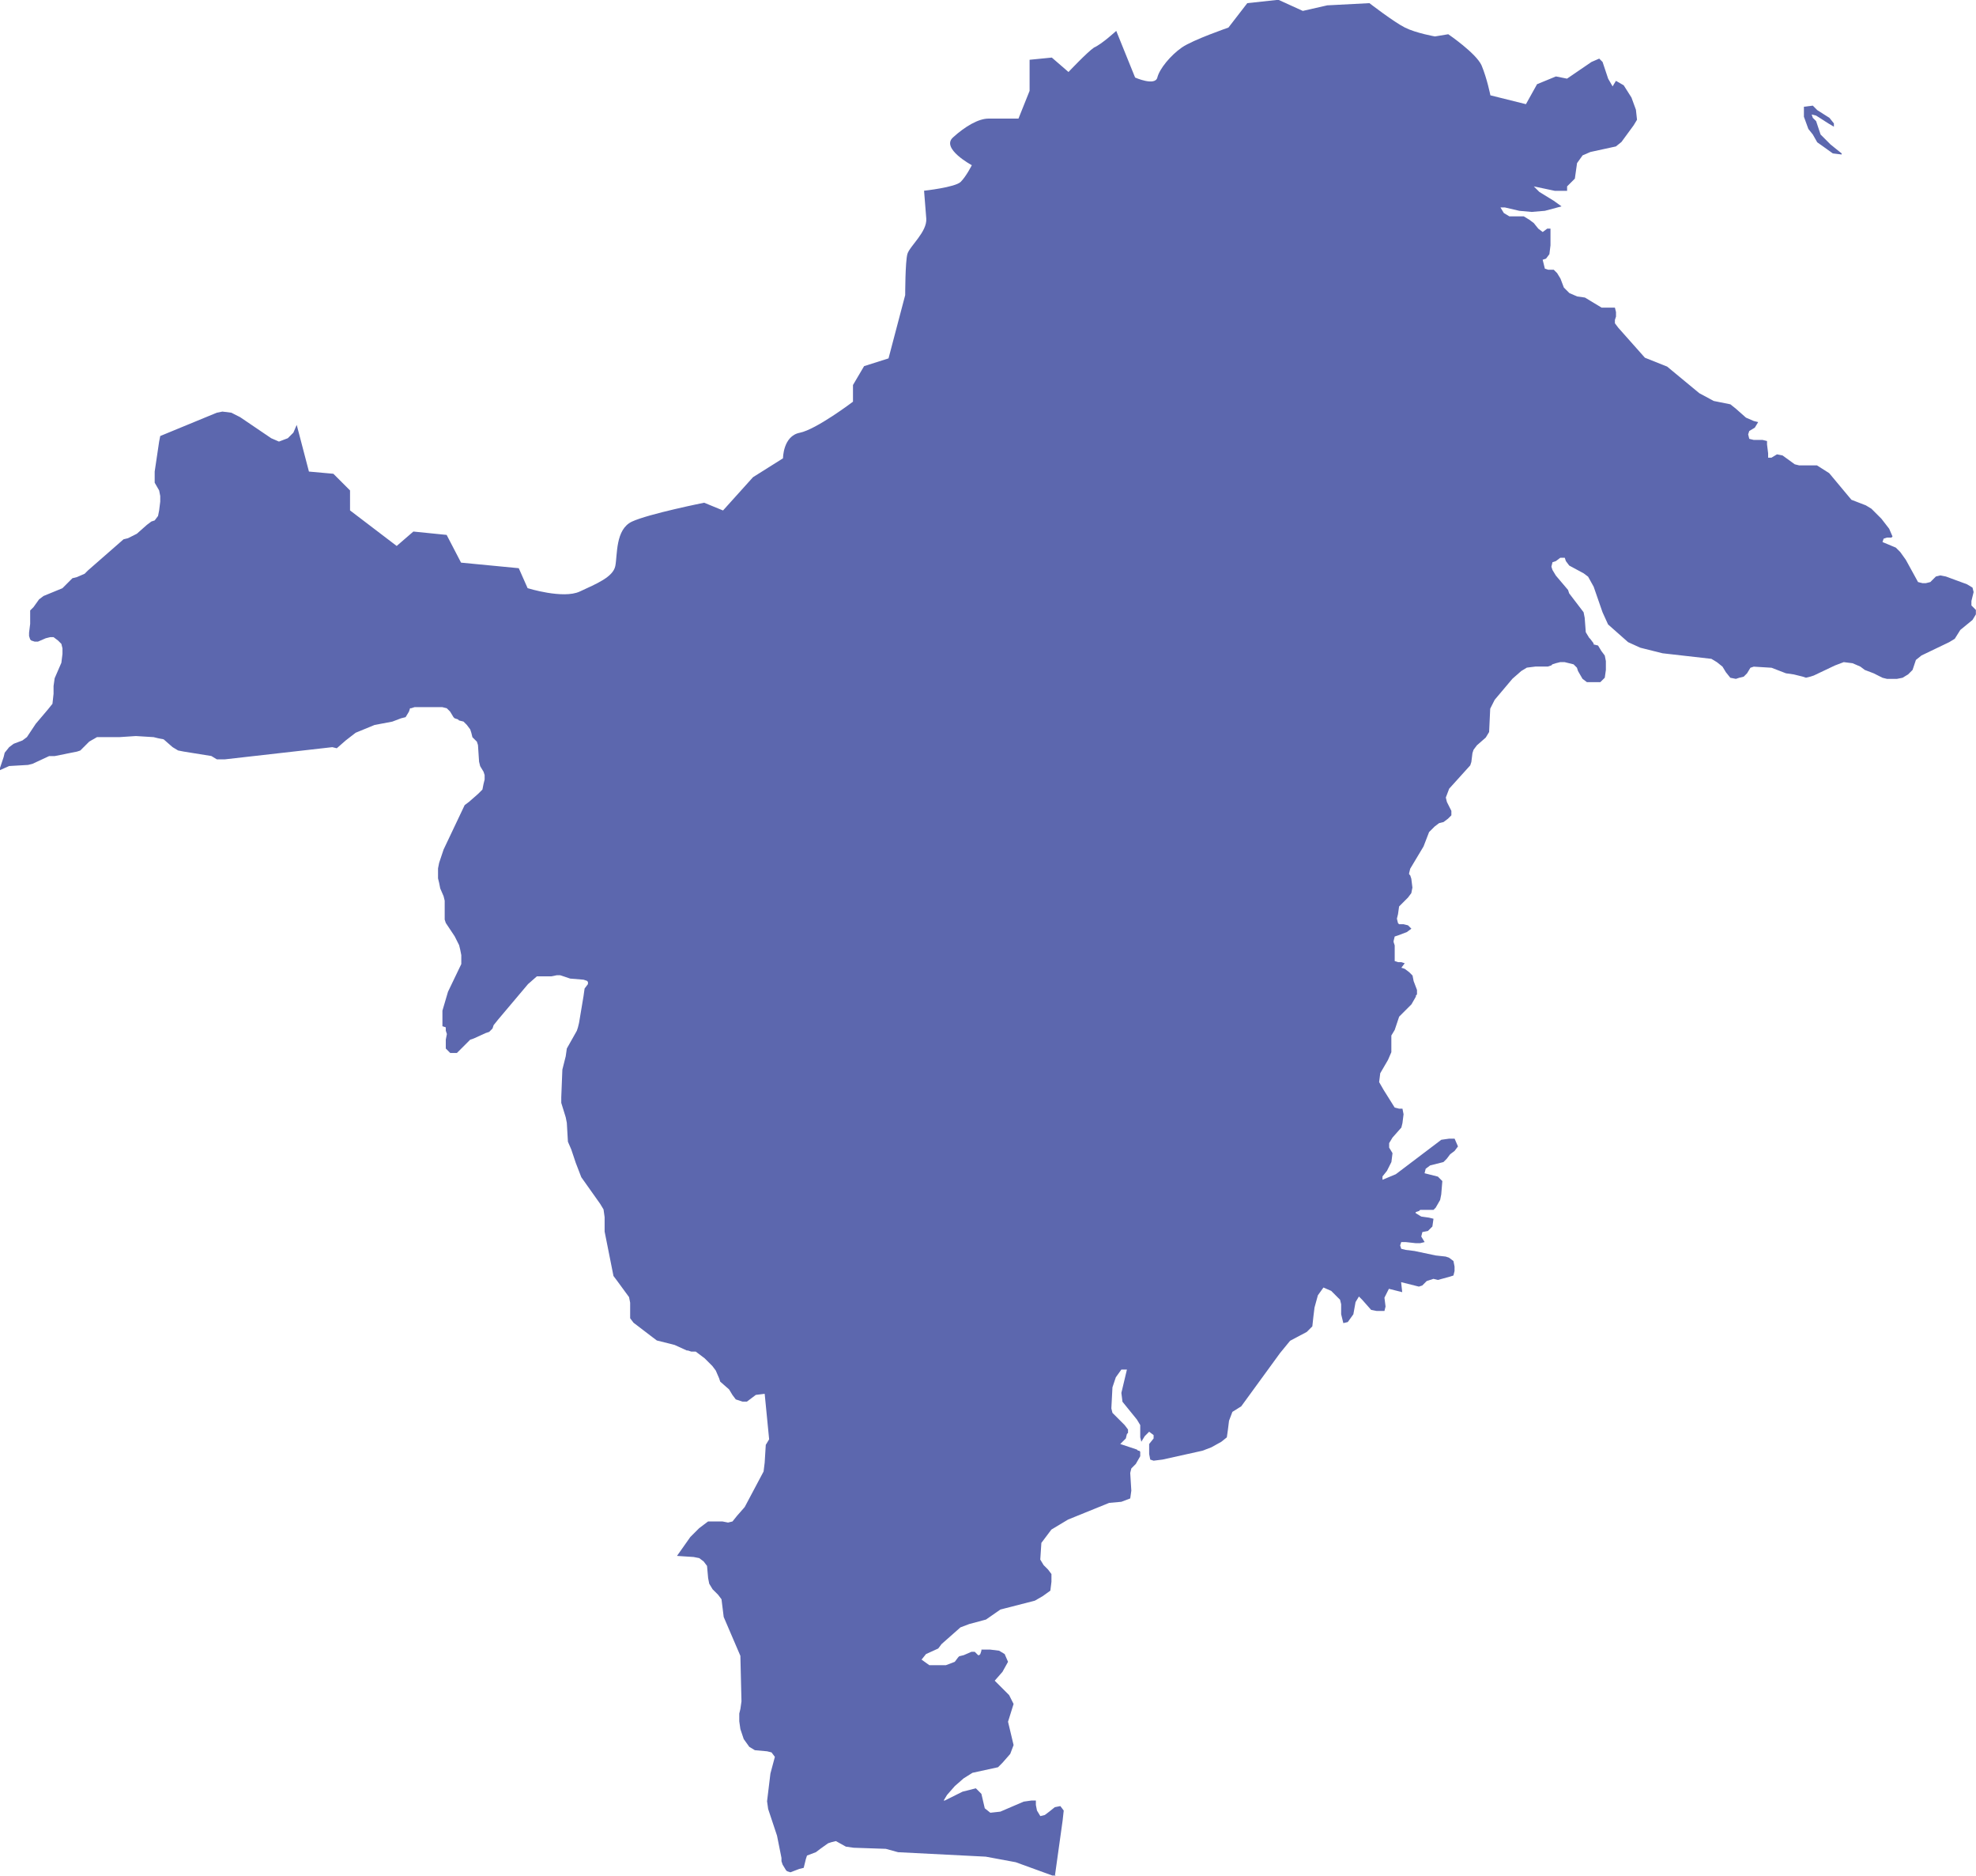
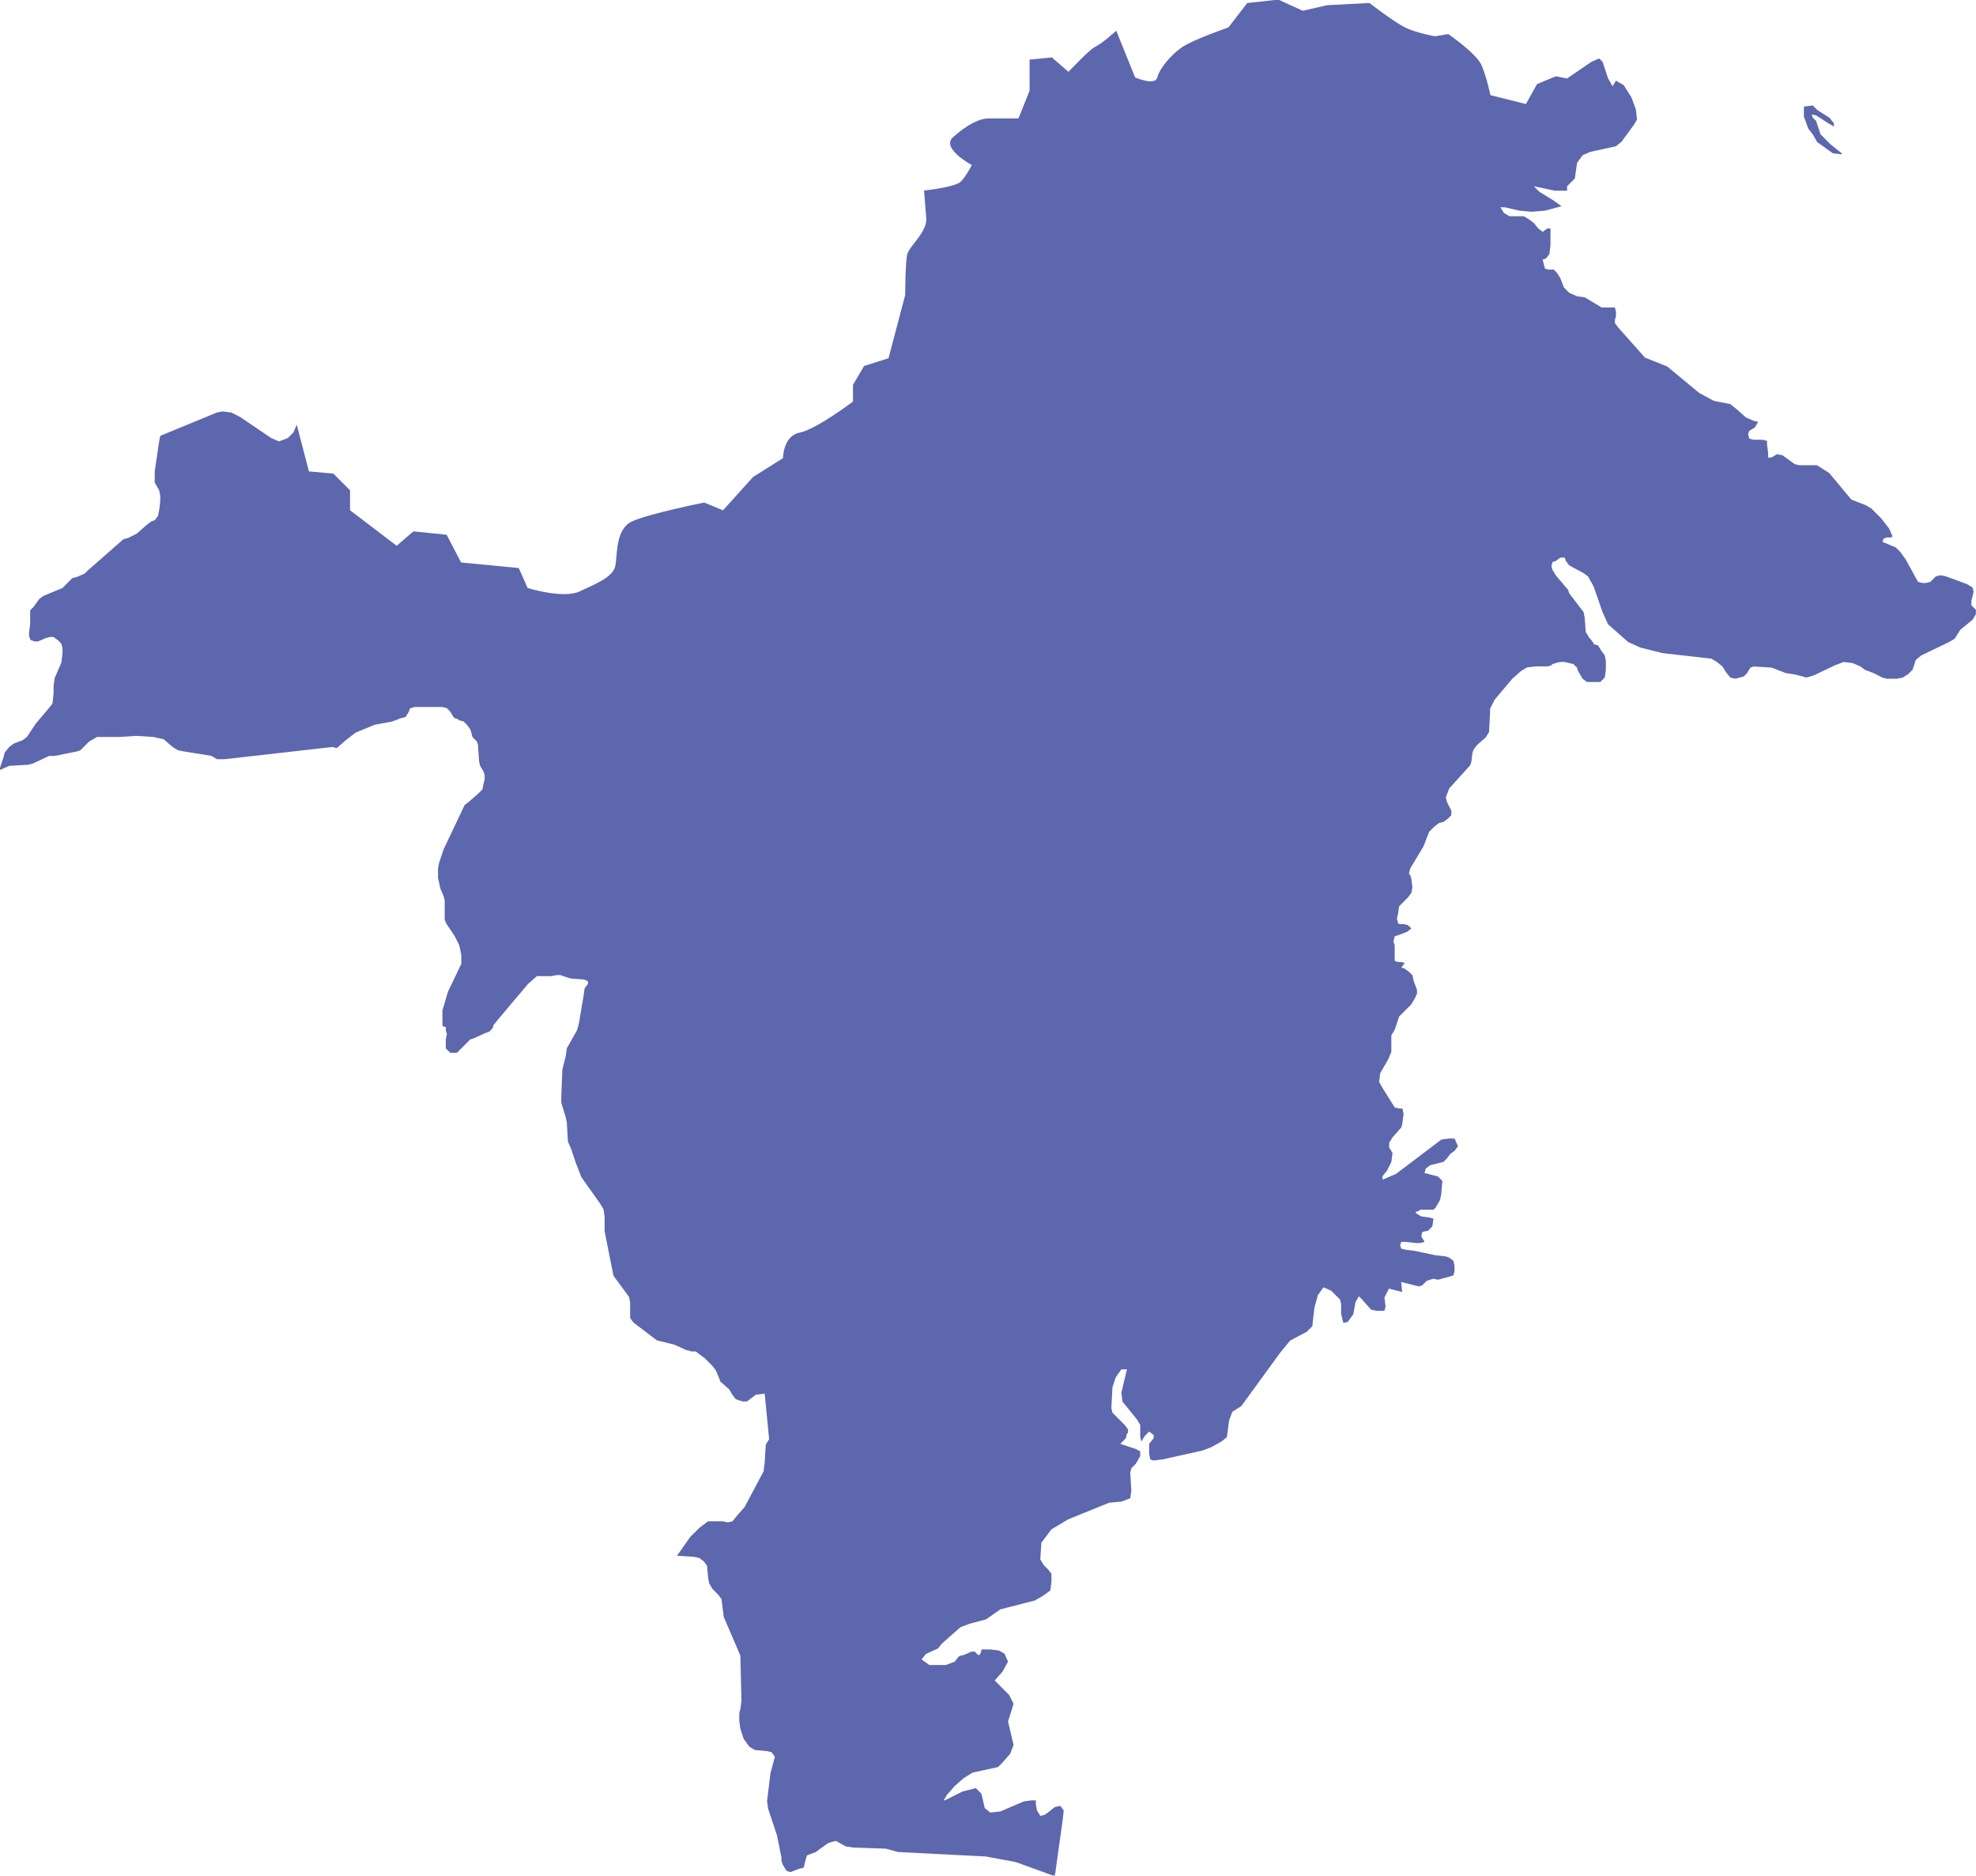
- <svg xmlns="http://www.w3.org/2000/svg" xml:space="preserve" width="4.18in" height="3.967in" version="1.1" style="shape-rendering:geometricPrecision; text-rendering:geometricPrecision; image-rendering:optimizeQuality; fill-rule:evenodd; clip-rule:evenodd" viewBox="0 0 323.58 307.04">
+ <svg xmlns="http://www.w3.org/2000/svg" width="401.313" height="380.795" version="1.1" viewBox="0 0 323.58 307.04" xml:space="preserve" style="shape-rendering:geometricPrecision;text-rendering:geometricPrecision;image-rendering:optimizeQuality;fill-rule:evenodd;clip-rule:evenodd">
  <defs>
-     <style type="text/css">
-    
-     .fil0 {fill:#5C67AE}
-    
-   </style>
+     <style type="text/css">.fil0{fill:#5c67ae}</style>
  </defs>
  <g id="Layer_x0020_1">
    <g id="KI">
-       <path id="path1218_2_" class="fil0" d="M172.88 307.04l-0.55 0 -6 -2.18 -4.91 -0.91 -14.36 -0.73 -2 -0.55 -5.27 -0.18 -1.27 -0.18 -1.64 -0.91 -0.73 0.18 -0.55 0.18 -1.27 0.91 -0.73 0.55 -1.45 0.55 -0.18 0.55 -0.18 0.73 -0.18 0.73 -0.73 0.18 -1.45 0.55 -0.55 -0.18 -0.18 -0.18 -0.55 -0.91 -0.18 -0.55 0 -0.54 -0.73 -3.64 -1.45 -4.36 -0.18 -1.27 0.55 -4.54 0.73 -2.73 -0.55 -0.73 -0.73 -0.18 -2 -0.18 -0.91 -0.55 -0.91 -1.27 -0.55 -1.64 -0.18 -1.27 0 -1.27 0.18 -0.73 0.18 -1.27 -0.18 -7.45 -2.73 -6.36 -0.18 -1.45 -0.18 -1.45 -0.55 -0.73 -0.91 -0.91 -0.55 -0.91 -0.18 -0.91 -0.18 -2 -0.55 -0.73 -0.73 -0.55 -0.91 -0.18 -2.73 -0.18 2.18 -3.09 1.45 -1.45 0.73 -0.55 0.73 -0.55 1.45 0 0.91 0 0.91 0.18 0.73 -0.18 0.73 -0.91 1.27 -1.45 3.09 -5.82 0.18 -1.45 0.18 -2.91 0.55 -0.91 -0.73 -7.45 -1.45 0.18 -0.73 0.55 -0.73 0.55 -0.54 -0 -0.18 0 -0.55 -0.18 -0.55 -0.18 -0.55 -0.73 -0.55 -0.91 -1.45 -1.27 -0.18 -0.55 -0.55 -1.27 -0.55 -0.73 -1.27 -1.27 -0.73 -0.55 -0.73 -0.55 -0.73 0 -0.55 -0.18 -0.18 0 -2 -0.91 -2.18 -0.55 -0.73 -0.18 -0.73 -0.55 -3.09 -2.36 -0.55 -0.73 0 -0.91 0 -0.73 0 -0.91 -0.18 -0.91 -2 -2.73 -0.55 -0.73 -1.45 -7.27 0 -2.36 -0.18 -1.27 -0.55 -0.91 -3.09 -4.36 -0.91 -2.36 -0.73 -2.18 -0.55 -1.27 -0.18 -3.09 -0.18 -0.91 -0.73 -2.36 0 -0.91 0.18 -4.54 0.55 -2.18 0.18 -1.27 1.64 -2.91 0.18 -0.55 0.18 -0.73 0.73 -4.36 0.18 -1.27 0.55 -0.73 0 -0.18 0 -0.18 -0.18 -0.18 -0.55 -0.18 -2.18 -0.18 -1.64 -0.55 -0.54 -0 -0.91 0.18 -1.45 0 -0.91 0 -1.45 1.27 -4.91 5.82 -0.73 0.91 -0.18 0.55 -0.55 0.55 -0.55 0.18 -2 0.91 -0.55 0.18 -2.18 2.18 -0.54 -0 -0.55 0 -0.73 -0.73 0 -0.73 0 -0.73 0.18 -0.91 -0.18 -0.55 0 -0.55 -0.55 -0.18 0 -0.73 0 -0.55 0 -1.27 0.91 -3.09 2.18 -4.54 0 -0.73 0 -0.73 -0.18 -0.91 -0.18 -0.73 -0.73 -1.45 -1.45 -2.18 -0.18 -0.55 0 -0.73 0 -1.64 0 -0.73 -0.18 -0.73 -0.55 -1.27 -0.18 -0.91 -0.18 -0.73 0 -1.64 0.18 -0.91 0.73 -2.18 3.45 -7.27 0.73 -0.55 1.45 -1.27 0.73 -0.73 0.18 -0.91 0.18 -0.73 0 -0.73 -0.18 -0.55 -0.55 -0.91 -0.18 -0.73 -0.18 -2.73 -0.18 -0.55 -0.73 -0.73 -0.18 -0.73 -0.18 -0.55 -0.55 -0.73 -0.55 -0.55 -0.73 -0.18 -0.18 -0.18 -0.55 -0.18 -0.18 -0.18 -0.55 -0.91 -0.55 -0.55 -0.73 -0.18 -0.91 0 -3.64 0 -0.55 0.18 -0.18 0 -0.18 0.55 -0.55 0.91 -0.73 0.18 -1.45 0.55 -2.91 0.55 -3.09 1.27 -1.64 1.27 -1.45 1.27 -0.73 -0.18 -17.63 2 -1.27 0 -0.91 -0.55 -4.54 -0.73 -0.91 -0.18 -0.91 -0.55 -1.45 -1.27 -0.91 -0.18 -0.73 -0.18 -2.91 -0.18 -2.73 0.18 -2.73 0 -0.91 0 -1.27 0.73 -0.55 0.55 -0.91 0.91 -0.55 0.18 -0.91 0.18 -2.73 0.55 -0.91 -0 -2.73 1.27 -0.73 0.18 -3.09 0.18 -1.64 0.73 0 0 0.73 -2.18 0.18 -0.73 0.73 -0.91 0.73 -0.55 1.45 -0.55 0.73 -0.55 1.45 -2.18 2 -2.36 0.73 -0.91 0.18 -1.64 0 -1.27 0.18 -1.27 0.55 -1.27 0.55 -1.27 0.18 -1.45 0 -0.91 -0.18 -0.73 -0.55 -0.55 -0.73 -0.55 -0.55 0 -0.73 0.18 -1.27 0.55 -0.55 -0 -0.55 -0.18 -0.18 -0.18 -0.18 -0.55 0 -0.55 0.18 -1.45 0 -0.73 0 -0.73 0 -0.73 0.55 -0.55 0.91 -1.27 0.73 -0.55 3.09 -1.27 1.64 -1.64 0.73 -0.18 1.27 -0.55 0.55 -0.55 5.82 -5.09 0.73 -0.18 1.45 -0.73 1.64 -1.45 0.73 -0.55 0.55 -0.18 0.55 -0.73 0.18 -0.91 0.18 -1.45 0 -0.91 -0.18 -0.91 -0.73 -1.27 0 -0.91 0 -0.91 0.73 -4.91 0.18 -0.91 9.27 -3.82 0.91 -0.18 1.45 0.18 1.45 0.73 5.09 3.45 1.27 0.55 1.45 -0.55 0.91 -0.91 0.55 -1.27 2 7.64 4 0.36 2.73 2.73 0 3.27 7.64 5.82 2.73 -2.36 5.45 0.55 2.36 4.54 9.45 0.91 1.45 3.27c0,0 5.82,1.82 8.54,0.55 2.73,-1.27 5.45,-2.36 5.82,-4.18 0.36,-1.82 0,-6 2.73,-7.27 2.73,-1.27 11.82,-3.09 11.82,-3.09l3.09 1.27 4.91 -5.45 4.91 -3.09c0,0 0,-3.64 2.73,-4.18 2.73,-0.54 8.73,-5.09 8.73,-5.09l0 -2.73 1.82 -3.09 4 -1.27 2.73 -10.36c0,0 0,-5.45 0.36,-6.73 0.36,-1.27 3.27,-3.64 3.09,-5.82 -0.18,-2.18 -0.36,-4.54 -0.36,-4.54 0,0 5.09,-0.55 6,-1.45 0.91,-0.91 1.82,-2.73 1.82,-2.73 0,0 -5.09,-2.73 -3.09,-4.54 2,-1.82 4.18,-3.09 5.82,-3.09l4.91 0 1.82 -4.54 0 -5.09 3.64 -0.36 2.73 2.36c0,0 3.09,-3.27 4.18,-4 1.27,-0.55 3.64,-2.73 3.64,-2.73l3.09 7.64c0,0 3.27,1.45 3.64,0 0.36,-1.45 2.18,-3.64 4,-4.91 1.82,-1.27 7.64,-3.27 7.64,-3.27l3.09 -4 5.09 -0.55 4 1.82 4 -0.91 6.91 -0.36c0,0 4,3.09 5.82,4 1.82,0.91 4.91,1.45 4.91,1.45l2.18 -0.36c0,0 4.54,3.09 5.45,5.09 0.91,2.18 1.45,4.91 1.45,4.91l5.82 1.45 1.82 -3.27 3.09 -1.27 1.82 0.36 4 -2.73 1.27 -0.55 0.55 0.55 0.91 2.73 0.73 1.27 0.55 -0.91 1.27 0.73 1.27 2 0.73 2 0.18 1.64 -0.55 0.91 -2 2.73 -0.91 0.73 -4.18 0.91 -1.27 0.55 -0.91 1.27 -0.18 1.27 -0.18 1.27 -1.27 1.27 0 0.73 -2 0 -3.45 -0.73 0.91 0.91 2.36 1.45 1.27 0.91 -2.73 0.73 -2.18 0.18 -2 -0.18 -2.36 -0.55 -0.73 0 0.55 0.91 0.91 0.55 2.36 -0 0.91 0.55 0.73 0.55 0.73 0.91 0.73 0.55 0.73 -0.55 0.54 -0 0 2.73 -0.18 1.45 -0.55 0.73 -0.55 0.18 0.18 0.73 0.18 0.73 0.55 0.18 0.73 0 0.18 0 0.55 0.55 0.55 0.91 0.55 1.45 0.91 0.91 1.27 0.55 1.27 0.18 0.91 0.55 0.91 0.55 0.91 0.55 1.45 -0 0.73 0 0.18 0.73 0 0.73 -0.18 0.55 0 0.55 0.55 0.73 4.36 4.91 3.64 1.45 5.27 4.36 2.36 1.27 2.73 0.55 0.91 0.73 1.64 1.45 1.27 0.55 0.73 0.18 -0.55 0.91 -0.91 0.55 -0.18 0.55 0.18 0.73 0.73 0.18 1.45 -0 0.73 0.18 0 0.55 0.18 1.45 0 0.73 0.54 0 0.91 -0.55 0.91 0.18 2 1.45 0.73 0.18 2.91 0 2 1.27 3.64 4.36 2.36 0.91 0.91 0.55 1.64 1.64 1.27 1.64 0.55 1.27 -0.18 0.18 -0.73 0 -0.55 0.18 -0.18 0.55 2.18 0.91 0.73 0.73 0.91 1.27 2 3.64 0.73 0.18 0.55 0 0.73 -0.18 0.18 -0.18 0.73 -0.73 0.73 -0.18 0.91 0.18 3.45 1.27 0.91 0.55 0.18 0.73 -0.18 0.73 -0.18 0.73 0 0.55 0 0.18 0.55 0.55 0.18 0.18 0 0.73 -0.55 0.91 -2 1.64 -0.91 1.45 -0.91 0.55 -4.54 2.18 -0.91 0.73 -0.55 1.64 -0.73 0.73 -0.91 0.55 -0.91 0.18 -0.73 -0 -0.91 0 -0.73 -0.18 -1.45 -0.73 -1.45 -0.55 -0.73 -0.55 -1.27 -0.55 -1.45 -0.18 -1.45 0.55 -3.45 1.64 -0.55 0.18 -0.73 0.18 -0.55 -0.18 -0.73 -0.18 -0.73 -0.18 -1.27 -0.18 -2.36 -0.91 -2.91 -0.18 -0.55 0.18 -0.55 0.91 -0.55 0.55 -0.73 0.18 -0.55 0.18 -0.91 -0.18 -0.73 -0.91 -0.55 -0.91 -0.91 -0.73 -0.91 -0.55 -8 -0.91 -3.64 -0.91 -2 -0.91 -1.64 -1.45 -1.64 -1.45 -0.91 -2 -1.45 -4.18 -0.91 -1.64 -0.73 -0.55 -2.36 -1.27 -0.55 -0.73 -0.18 -0.55 -0.73 0 -0.73 0.55 -0.55 0.18 -0.18 0.73 0.18 0.55 0.55 0.91 2 2.36 0.18 0.55 2.36 3.09 0.18 0.91 0.18 2.36 0.55 0.91 0.18 0.18 0.55 0.73 0 0.18 0.73 0.18 0.55 0.91 0.55 0.73 0.18 0.91 0 1.45 -0.18 1.27 -0.73 0.73 -0.91 0 -0.73 0 -0.55 0 -0.73 -0.55 -0.73 -1.27 -0.18 -0.55 -0.55 -0.55 -0.73 -0.18 -0.73 -0.18 -0.73 0 -0.73 0.18 -0.55 0.18 -0.18 0.18 -0.55 0.18 -2 0 -1.45 0.18 -0.91 0.55 -1.45 1.27 -2.91 3.45 -0.73 1.45 -0.18 3.82 -0.55 0.91 -1.45 1.27 -0.55 0.73 -0.18 0.55 -0.18 1.45 -0.18 0.55 -3.45 3.82 -0.55 1.45 0.18 0.73 0.73 1.45 0 0.73 -0.55 0.55 -0.73 0.55 -0.73 0.18 -0.73 0.55 -0.91 0.91 -0.91 2.36 -2.18 3.64 -0.18 0.73 0 0.18 0.18 0.18 0.18 0.55 0.18 1.45 -0.18 0.91 -0.55 0.73 -1.45 1.45 -0.18 1.27 -0.18 0.73 0.18 0.73 0.18 0.18 0.73 0 0.73 0.18 0.55 0.55 -0.73 0.55 -1.45 0.55 -0.55 0.18 -0.18 0.73 0 0.18 0.18 0.55 0 0.73 0 0.55 0 0.55 0 0.18 0 0.55 0.55 0.18 0.54 -0 0.55 0.18 -0.55 0.73 0.55 0.18 0.73 0.55 0.55 0.55 0.18 0.91 0.55 1.45 0 0.73 -0.18 0.18 0 0.18 -0.73 1.27 -0.55 0.55 -0.73 0.73 -0.18 0.18 -0.55 0.55 -0.73 2.18 -0.55 0.91 0 2.73 -0.55 1.27 -1.27 2.18 -0.18 1.45 0.73 1.27 0.91 1.45 0.91 1.45 0.73 0.18 0.54 0 0.18 0.91 -0.18 1.45 -0.18 0.73 -1.45 1.64 -0.55 0.91 0 0.73 0.55 0.91 -0.18 1.45 -0.73 1.45 -0.73 0.91 0 0.55 2.18 -0.91 7.45 -5.64 1.27 -0.18 0.91 0 0.55 1.27 -0.55 0.73 -0.73 0.55 -0.55 0.73 -0.55 0.55 -2.18 0.55 -0.73 0.55 -0.18 0.73 2.18 0.55 0.73 0.73 -0.18 2.18 -0.18 0.91 -0.73 1.27 -0.18 0.18 -0.18 0.18 -2.18 0 -0.18 0.18 -0.55 0.18 0 0.18 0.91 0.55 1.27 0.18 0.73 0.18 -0.18 1.27 -0.73 0.73 -0.91 0.18 -0.18 0.73 0.55 0.91 -0.73 0.18 -0.73 0 -1.64 -0.18 -0.73 0 -0.18 0.55 0.18 0.55 0.73 0.18 1.45 0.18 3.45 0.73 1.64 0.18 0.55 0.18 0.73 0.55 0.18 0.91 0 0.73 -0.18 0.73 -0.55 0.18 -2 0.55 -0.73 -0.18 -0.55 0.18 -0.55 0.18 -0.73 0.73 -0.55 0.18 -2.91 -0.73 0.18 1.64 -2.18 -0.55 -0.73 1.45 0.18 1.45 -0.18 0.73 -1.27 -0 -0.91 -0.18 -1.45 -1.64 -0.55 -0.55 -0.55 0.91 -0.36 2 -0.91 1.27 -0.73 0.18 -0.18 -0.73 -0.18 -0.73 0 -1.64 -0.18 -0.73 -1.45 -1.45 -1.27 -0.55 -0.91 1.27 -0.55 2 -0.18 1.45 -0.18 1.64 -0.91 0.91 -2.73 1.45 -1.64 2 -6.36 8.73 -1.45 0.91 -0.55 1.45 -0.18 1.45 -0.18 1.27 -0.91 0.73 -1.64 0.91 -1.45 0.55 -6.54 1.45 -1.45 0.18 -0.55 -0.18 -0.18 -0.91 0 -1.64 0.73 -0.91 0 -0.55 -0.73 -0.55 -0.18 0.18 -0.55 0.55 -0.55 0.91 -0.18 -0.73 0 -2 -0.55 -0.91 -2.36 -2.91 -0.18 -1.45 0.91 -3.82 -0.91 0 -0.91 1.27 -0.55 1.64 -0.18 3.45 0.18 0.73 2 2 0.55 0.73 0 0.55 -0.18 0.18 -0.18 0.73 -0.73 0.73 -0.18 0.18 2.73 0.91 0.18 0.18 0.18 -0 0.18 0.18 0 0.18 0 0.55 -0.73 1.27 -0.73 0.73 -0.18 0.73 0.18 2.91 -0.18 1.27 -1.45 0.55 -2 0.18 -6.73 2.73 -2.73 1.64 -1.64 2.18 -0.18 2.73 0.55 0.91 0.73 0.73 0.55 0.73 0 1.27 -0.18 1.45 -1.27 0.91 -1.27 0.73 -5.64 1.45 -2.36 1.64 -2.73 0.73 -1.45 0.55 -3.09 2.73 -0.55 0.73 -2 0.91 -0.73 0.91 1.27 0.91 1.27 -0 1.45 0 1.45 -0.55 0.55 -0.73 0.18 -0.18 0.73 -0.18 1.27 -0.55 0.54 0 0.55 0.55 0.18 0 0.18 -0.18 0.18 -0.55 0 -0.18 1.45 0 1.45 0.18 0.91 0.55 0.55 1.27 -0.91 1.64 -1.27 1.45 2.36 2.36 0.73 1.45 -0.91 2.91 0.91 3.82 -0.55 1.45 -1.27 1.45 -0.73 0.73 -4.18 0.91 -1.45 0.91 -1.45 1.27 -1.27 1.45 -0.55 0.91 0.18 0 2.91 -1.45 2.18 -0.55 0.91 0.91 0.55 2.36 0.91 0.73 1.64 -0.18 3.82 -1.64 1.27 -0.18 0.73 0 0 0.73 0.18 0.91 0.55 0.91 0.73 -0.18 0.73 -0.55 0.91 -0.73 0.91 -0.18 0.55 0.73 -0.18 1.64 -1.27 9.09z" />
-       <polygon id="path498" class="fil0" points="298.13,22 297.4,19.81 296.86,19.27 296.67,18.72 297.4,18.9 299.4,20.18 300.31,20.72 300.31,20.18 299.58,19.27 297.58,18 296.86,17.27 295.4,17.45 295.4,19.09 296.13,21.09 296.86,22 297.58,23.27 298.86,24.18 300.13,25.09 301.58,25.27 301.58,25.09 300.67,24.36 299.76,23.63 " />
+       <path id="path1218_2_" d="M172.88 307.04l-0.55 0 -6 -2.18 -4.91 -0.91 -14.36 -0.73 -2 -0.55 -5.27 -0.18 -1.27 -0.18 -1.64 -0.91 -0.73 0.18 -0.55 0.18 -1.27 0.91 -0.73 0.55 -1.45 0.55 -0.18 0.55 -0.18 0.73 -0.18 0.73 -0.73 0.18 -1.45 0.55 -0.55 -0.18 -0.18 -0.18 -0.55 -0.91 -0.18 -0.55 0 -0.54 -0.73 -3.64 -1.45 -4.36 -0.18 -1.27 0.55 -4.54 0.73 -2.73 -0.55 -0.73 -0.73 -0.18 -2 -0.18 -0.91 -0.55 -0.91 -1.27 -0.55 -1.64 -0.18 -1.27 0 -1.27 0.18 -0.73 0.18 -1.27 -0.18 -7.45 -2.73 -6.36 -0.18 -1.45 -0.18 -1.45 -0.55 -0.73 -0.91 -0.91 -0.55 -0.91 -0.18 -0.91 -0.18 -2 -0.55 -0.73 -0.73 -0.55 -0.91 -0.18 -2.73 -0.18 2.18 -3.09 1.45 -1.45 0.73 -0.55 0.73 -0.55 1.45 0 0.91 0 0.91 0.18 0.73 -0.18 0.73 -0.91 1.27 -1.45 3.09 -5.82 0.18 -1.45 0.18 -2.91 0.55 -0.91 -0.73 -7.45 -1.45 0.18 -0.73 0.55 -0.73 0.55 -0.54 -0 -0.18 0 -0.55 -0.18 -0.55 -0.18 -0.55 -0.73 -0.55 -0.91 -1.45 -1.27 -0.18 -0.55 -0.55 -1.27 -0.55 -0.73 -1.27 -1.27 -0.73 -0.55 -0.73 -0.55 -0.73 0 -0.55 -0.18 -0.18 0 -2 -0.91 -2.18 -0.55 -0.73 -0.18 -0.73 -0.55 -3.09 -2.36 -0.55 -0.73 0 -0.91 0 -0.73 0 -0.91 -0.18 -0.91 -2 -2.73 -0.55 -0.73 -1.45 -7.27 0 -2.36 -0.18 -1.27 -0.55 -0.91 -3.09 -4.36 -0.91 -2.36 -0.73 -2.18 -0.55 -1.27 -0.18 -3.09 -0.18 -0.91 -0.73 -2.36 0 -0.91 0.18 -4.54 0.55 -2.18 0.18 -1.27 1.64 -2.91 0.18 -0.55 0.18 -0.73 0.73 -4.36 0.18 -1.27 0.55 -0.73 0 -0.18 0 -0.18 -0.18 -0.18 -0.55 -0.18 -2.18 -0.18 -1.64 -0.55 -0.54 -0 -0.91 0.18 -1.45 0 -0.91 0 -1.45 1.27 -4.91 5.82 -0.73 0.91 -0.18 0.55 -0.55 0.55 -0.55 0.18 -2 0.91 -0.55 0.18 -2.18 2.18 -0.54 -0 -0.55 0 -0.73 -0.73 0 -0.73 0 -0.73 0.18 -0.91 -0.18 -0.55 0 -0.55 -0.55 -0.18 0 -0.73 0 -0.55 0 -1.27 0.91 -3.09 2.18 -4.54 0 -0.73 0 -0.73 -0.18 -0.91 -0.18 -0.73 -0.73 -1.45 -1.45 -2.18 -0.18 -0.55 0 -0.73 0 -1.64 0 -0.73 -0.18 -0.73 -0.55 -1.27 -0.18 -0.91 -0.18 -0.73 0 -1.64 0.18 -0.91 0.73 -2.18 3.45 -7.27 0.73 -0.55 1.45 -1.27 0.73 -0.73 0.18 -0.91 0.18 -0.73 0 -0.73 -0.18 -0.55 -0.55 -0.91 -0.18 -0.73 -0.18 -2.73 -0.18 -0.55 -0.73 -0.73 -0.18 -0.73 -0.18 -0.55 -0.55 -0.73 -0.55 -0.55 -0.73 -0.18 -0.18 -0.18 -0.55 -0.18 -0.18 -0.18 -0.55 -0.91 -0.55 -0.55 -0.73 -0.18 -0.91 0 -3.64 0 -0.55 0.18 -0.18 0 -0.18 0.55 -0.55 0.91 -0.73 0.18 -1.45 0.55 -2.91 0.55 -3.09 1.27 -1.64 1.27 -1.45 1.27 -0.73 -0.18 -17.63 2 -1.27 0 -0.91 -0.55 -4.54 -0.73 -0.91 -0.18 -0.91 -0.55 -1.45 -1.27 -0.91 -0.18 -0.73 -0.18 -2.91 -0.18 -2.73 0.18 -2.73 0 -0.91 0 -1.27 0.73 -0.55 0.55 -0.91 0.91 -0.55 0.18 -0.91 0.18 -2.73 0.55 -0.91 -0 -2.73 1.27 -0.73 0.18 -3.09 0.18 -1.64 0.73 0 0 0.73 -2.18 0.18 -0.73 0.73 -0.91 0.73 -0.55 1.45 -0.55 0.73 -0.55 1.45 -2.18 2 -2.36 0.73 -0.91 0.18 -1.64 0 -1.27 0.18 -1.27 0.55 -1.27 0.55 -1.27 0.18 -1.45 0 -0.91 -0.18 -0.73 -0.55 -0.55 -0.73 -0.55 -0.55 0 -0.73 0.18 -1.27 0.55 -0.55 -0 -0.55 -0.18 -0.18 -0.18 -0.18 -0.55 0 -0.55 0.18 -1.45 0 -0.73 0 -0.73 0 -0.73 0.55 -0.55 0.91 -1.27 0.73 -0.55 3.09 -1.27 1.64 -1.64 0.73 -0.18 1.27 -0.55 0.55 -0.55 5.82 -5.09 0.73 -0.18 1.45 -0.73 1.64 -1.45 0.73 -0.55 0.55 -0.18 0.55 -0.73 0.18 -0.91 0.18 -1.45 0 -0.91 -0.18 -0.91 -0.73 -1.27 0 -0.91 0 -0.91 0.73 -4.91 0.18 -0.91 9.27 -3.82 0.91 -0.18 1.45 0.18 1.45 0.73 5.09 3.45 1.27 0.55 1.45 -0.55 0.91 -0.91 0.55 -1.27 2 7.64 4 0.36 2.73 2.73 0 3.27 7.64 5.82 2.73 -2.36 5.45 0.55 2.36 4.54 9.45 0.91 1.45 3.27c0,0 5.82,1.82 8.54,0.55 2.73,-1.27 5.45,-2.36 5.82,-4.18 0.36,-1.82 0,-6 2.73,-7.27 2.73,-1.27 11.82,-3.09 11.82,-3.09l3.09 1.27 4.91 -5.45 4.91 -3.09c0,0 0,-3.64 2.73,-4.18 2.73,-0.54 8.73,-5.09 8.73,-5.09l0 -2.73 1.82 -3.09 4 -1.27 2.73 -10.36c0,0 0,-5.45 0.36,-6.73 0.36,-1.27 3.27,-3.64 3.09,-5.82 -0.18,-2.18 -0.36,-4.54 -0.36,-4.54 0,0 5.09,-0.55 6,-1.45 0.91,-0.91 1.82,-2.73 1.82,-2.73 0,0 -5.09,-2.73 -3.09,-4.54 2,-1.82 4.18,-3.09 5.82,-3.09l4.91 0 1.82 -4.54 0 -5.09 3.64 -0.36 2.73 2.36c0,0 3.09,-3.27 4.18,-4 1.27,-0.55 3.64,-2.73 3.64,-2.73l3.09 7.64c0,0 3.27,1.45 3.64,0 0.36,-1.45 2.18,-3.64 4,-4.91 1.82,-1.27 7.64,-3.27 7.64,-3.27l3.09 -4 5.09 -0.55 4 1.82 4 -0.91 6.91 -0.36c0,0 4,3.09 5.82,4 1.82,0.91 4.91,1.45 4.91,1.45l2.18 -0.36c0,0 4.54,3.09 5.45,5.09 0.91,2.18 1.45,4.91 1.45,4.91l5.82 1.45 1.82 -3.27 3.09 -1.27 1.82 0.36 4 -2.73 1.27 -0.55 0.55 0.55 0.91 2.73 0.73 1.27 0.55 -0.91 1.27 0.73 1.27 2 0.73 2 0.18 1.64 -0.55 0.91 -2 2.73 -0.91 0.73 -4.18 0.91 -1.27 0.55 -0.91 1.27 -0.18 1.27 -0.18 1.27 -1.27 1.27 0 0.73 -2 0 -3.45 -0.73 0.91 0.91 2.36 1.45 1.27 0.91 -2.73 0.73 -2.18 0.18 -2 -0.18 -2.36 -0.55 -0.73 0 0.55 0.91 0.91 0.55 2.36 -0 0.91 0.55 0.73 0.55 0.73 0.91 0.73 0.55 0.73 -0.55 0.54 -0 0 2.73 -0.18 1.45 -0.55 0.73 -0.55 0.18 0.18 0.73 0.18 0.73 0.55 0.18 0.73 0 0.18 0 0.55 0.55 0.55 0.91 0.55 1.45 0.91 0.91 1.27 0.55 1.27 0.18 0.91 0.55 0.91 0.55 0.91 0.55 1.45 -0 0.73 0 0.18 0.73 0 0.73 -0.18 0.55 0 0.55 0.55 0.73 4.36 4.91 3.64 1.45 5.27 4.36 2.36 1.27 2.73 0.55 0.91 0.73 1.64 1.45 1.27 0.55 0.73 0.18 -0.55 0.91 -0.91 0.55 -0.18 0.55 0.18 0.73 0.73 0.18 1.45 -0 0.73 0.18 0 0.55 0.18 1.45 0 0.73 0.54 0 0.91 -0.55 0.91 0.18 2 1.45 0.73 0.18 2.91 0 2 1.27 3.64 4.36 2.36 0.91 0.91 0.55 1.64 1.64 1.27 1.64 0.55 1.27 -0.18 0.18 -0.73 0 -0.55 0.18 -0.18 0.55 2.18 0.91 0.73 0.73 0.91 1.27 2 3.64 0.73 0.18 0.55 0 0.73 -0.18 0.18 -0.18 0.73 -0.73 0.73 -0.18 0.91 0.18 3.45 1.27 0.91 0.55 0.18 0.73 -0.18 0.73 -0.18 0.73 0 0.55 0 0.18 0.55 0.55 0.18 0.18 0 0.73 -0.55 0.91 -2 1.64 -0.91 1.45 -0.91 0.55 -4.54 2.18 -0.91 0.73 -0.55 1.64 -0.73 0.73 -0.91 0.55 -0.91 0.18 -0.73 -0 -0.91 0 -0.73 -0.18 -1.45 -0.73 -1.45 -0.55 -0.73 -0.55 -1.27 -0.55 -1.45 -0.18 -1.45 0.55 -3.45 1.64 -0.55 0.18 -0.73 0.18 -0.55 -0.18 -0.73 -0.18 -0.73 -0.18 -1.27 -0.18 -2.36 -0.91 -2.91 -0.18 -0.55 0.18 -0.55 0.91 -0.55 0.55 -0.73 0.18 -0.55 0.18 -0.91 -0.18 -0.73 -0.91 -0.55 -0.91 -0.91 -0.73 -0.91 -0.55 -8 -0.91 -3.64 -0.91 -2 -0.91 -1.64 -1.45 -1.64 -1.45 -0.91 -2 -1.45 -4.18 -0.91 -1.64 -0.73 -0.55 -2.36 -1.27 -0.55 -0.73 -0.18 -0.55 -0.73 0 -0.73 0.55 -0.55 0.18 -0.18 0.73 0.18 0.55 0.55 0.91 2 2.36 0.18 0.55 2.36 3.09 0.18 0.91 0.18 2.36 0.55 0.91 0.18 0.18 0.55 0.73 0 0.18 0.73 0.18 0.55 0.91 0.55 0.73 0.18 0.91 0 1.45 -0.18 1.27 -0.73 0.73 -0.91 0 -0.73 0 -0.55 0 -0.73 -0.55 -0.73 -1.27 -0.18 -0.55 -0.55 -0.55 -0.73 -0.18 -0.73 -0.18 -0.73 0 -0.73 0.18 -0.55 0.18 -0.18 0.18 -0.55 0.18 -2 0 -1.45 0.18 -0.91 0.55 -1.45 1.27 -2.91 3.45 -0.73 1.45 -0.18 3.82 -0.55 0.91 -1.45 1.27 -0.55 0.73 -0.18 0.55 -0.18 1.45 -0.18 0.55 -3.45 3.82 -0.55 1.45 0.18 0.73 0.73 1.45 0 0.73 -0.55 0.55 -0.73 0.55 -0.73 0.18 -0.73 0.55 -0.91 0.91 -0.91 2.36 -2.18 3.64 -0.18 0.73 0 0.18 0.18 0.18 0.18 0.55 0.18 1.45 -0.18 0.91 -0.55 0.73 -1.45 1.45 -0.18 1.27 -0.18 0.73 0.18 0.73 0.18 0.18 0.73 0 0.73 0.18 0.55 0.55 -0.73 0.55 -1.45 0.55 -0.55 0.18 -0.18 0.73 0 0.18 0.18 0.55 0 0.73 0 0.55 0 0.55 0 0.18 0 0.55 0.55 0.18 0.54 -0 0.55 0.18 -0.55 0.73 0.55 0.18 0.73 0.55 0.55 0.55 0.18 0.91 0.55 1.45 0 0.73 -0.18 0.18 0 0.18 -0.73 1.27 -0.55 0.55 -0.73 0.73 -0.18 0.18 -0.55 0.55 -0.73 2.18 -0.55 0.91 0 2.73 -0.55 1.27 -1.27 2.18 -0.18 1.45 0.73 1.27 0.91 1.45 0.91 1.45 0.73 0.18 0.54 0 0.18 0.91 -0.18 1.45 -0.18 0.73 -1.45 1.64 -0.55 0.91 0 0.73 0.55 0.91 -0.18 1.45 -0.73 1.45 -0.73 0.91 0 0.55 2.18 -0.91 7.45 -5.64 1.27 -0.18 0.91 0 0.55 1.27 -0.55 0.73 -0.73 0.55 -0.55 0.73 -0.55 0.55 -2.18 0.55 -0.73 0.55 -0.18 0.73 2.18 0.55 0.73 0.73 -0.18 2.18 -0.18 0.91 -0.73 1.27 -0.18 0.18 -0.18 0.18 -2.18 0 -0.18 0.18 -0.55 0.18 0 0.18 0.91 0.55 1.27 0.18 0.73 0.18 -0.18 1.27 -0.73 0.73 -0.91 0.18 -0.18 0.73 0.55 0.91 -0.73 0.18 -0.73 0 -1.64 -0.18 -0.73 0 -0.18 0.55 0.18 0.55 0.73 0.18 1.45 0.18 3.45 0.73 1.64 0.18 0.55 0.18 0.73 0.55 0.18 0.91 0 0.73 -0.18 0.73 -0.55 0.18 -2 0.55 -0.73 -0.18 -0.55 0.18 -0.55 0.18 -0.73 0.73 -0.55 0.18 -2.91 -0.73 0.18 1.64 -2.18 -0.55 -0.73 1.45 0.18 1.45 -0.18 0.73 -1.27 -0 -0.91 -0.18 -1.45 -1.64 -0.55 -0.55 -0.55 0.91 -0.36 2 -0.91 1.27 -0.73 0.18 -0.18 -0.73 -0.18 -0.73 0 -1.64 -0.18 -0.73 -1.45 -1.45 -1.27 -0.55 -0.91 1.27 -0.55 2 -0.18 1.45 -0.18 1.64 -0.91 0.91 -2.73 1.45 -1.64 2 -6.36 8.73 -1.45 0.91 -0.55 1.45 -0.18 1.45 -0.18 1.27 -0.91 0.73 -1.64 0.91 -1.45 0.55 -6.54 1.45 -1.45 0.18 -0.55 -0.18 -0.18 -0.91 0 -1.64 0.73 -0.91 0 -0.55 -0.73 -0.55 -0.18 0.18 -0.55 0.55 -0.55 0.91 -0.18 -0.73 0 -2 -0.55 -0.91 -2.36 -2.91 -0.18 -1.45 0.91 -3.82 -0.91 0 -0.91 1.27 -0.55 1.64 -0.18 3.45 0.18 0.73 2 2 0.55 0.73 0 0.55 -0.18 0.18 -0.18 0.73 -0.73 0.73 -0.18 0.18 2.73 0.91 0.18 0.18 0.18 -0 0.18 0.18 0 0.18 0 0.55 -0.73 1.27 -0.73 0.73 -0.18 0.73 0.18 2.91 -0.18 1.27 -1.45 0.55 -2 0.18 -6.73 2.73 -2.73 1.64 -1.64 2.18 -0.18 2.73 0.55 0.91 0.73 0.73 0.55 0.73 0 1.27 -0.18 1.45 -1.27 0.91 -1.27 0.73 -5.64 1.45 -2.36 1.64 -2.73 0.73 -1.45 0.55 -3.09 2.73 -0.55 0.73 -2 0.91 -0.73 0.91 1.27 0.91 1.27 -0 1.45 0 1.45 -0.55 0.55 -0.73 0.18 -0.18 0.73 -0.18 1.27 -0.55 0.54 0 0.55 0.55 0.18 0 0.18 -0.18 0.18 -0.55 0 -0.18 1.45 0 1.45 0.18 0.91 0.55 0.55 1.27 -0.91 1.64 -1.27 1.45 2.36 2.36 0.73 1.45 -0.91 2.91 0.91 3.82 -0.55 1.45 -1.27 1.45 -0.73 0.73 -4.18 0.91 -1.45 0.91 -1.45 1.27 -1.27 1.45 -0.55 0.91 0.18 0 2.91 -1.45 2.18 -0.55 0.91 0.91 0.55 2.36 0.91 0.73 1.64 -0.18 3.82 -1.64 1.27 -0.18 0.73 0 0 0.73 0.18 0.91 0.55 0.91 0.73 -0.18 0.73 -0.55 0.91 -0.73 0.91 -0.18 0.55 0.73 -0.18 1.64 -1.27 9.09z" class="fil0" />
+       <polygon id="path498" points="298.13 22 297.4 19.81 296.86 19.27 296.67 18.72 297.4 18.9 299.4 20.18 300.31 20.72 300.31 20.18 299.58 19.27 297.58 18 296.86 17.27 295.4 17.45 295.4 19.09 296.13 21.09 296.86 22 297.58 23.27 298.86 24.18 300.13 25.09 301.58 25.27 301.58 25.09 300.67 24.36 299.76 23.63" class="fil0" />
    </g>
  </g>
</svg>
